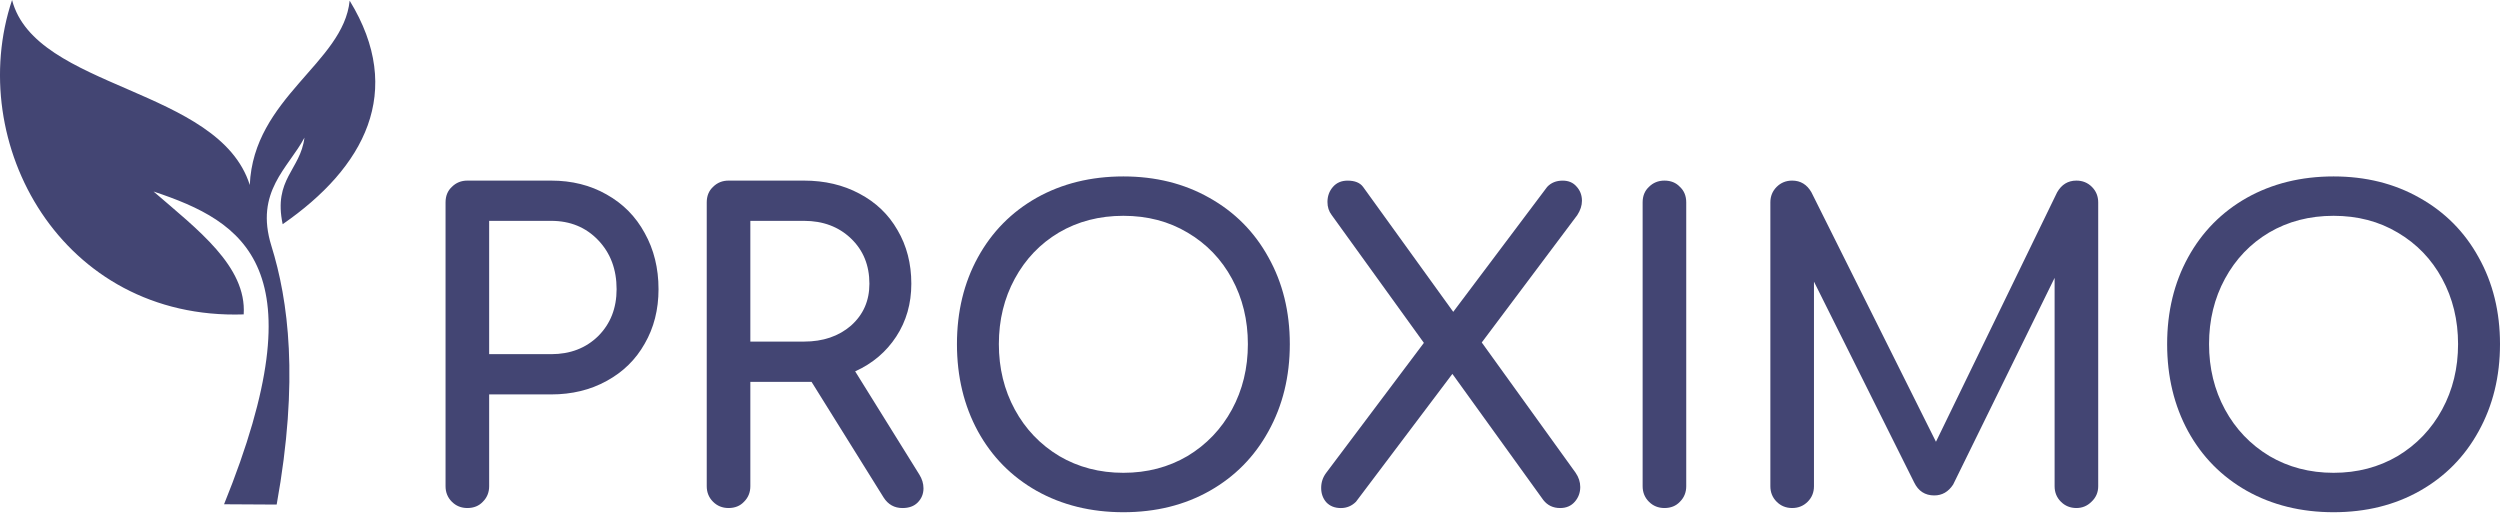
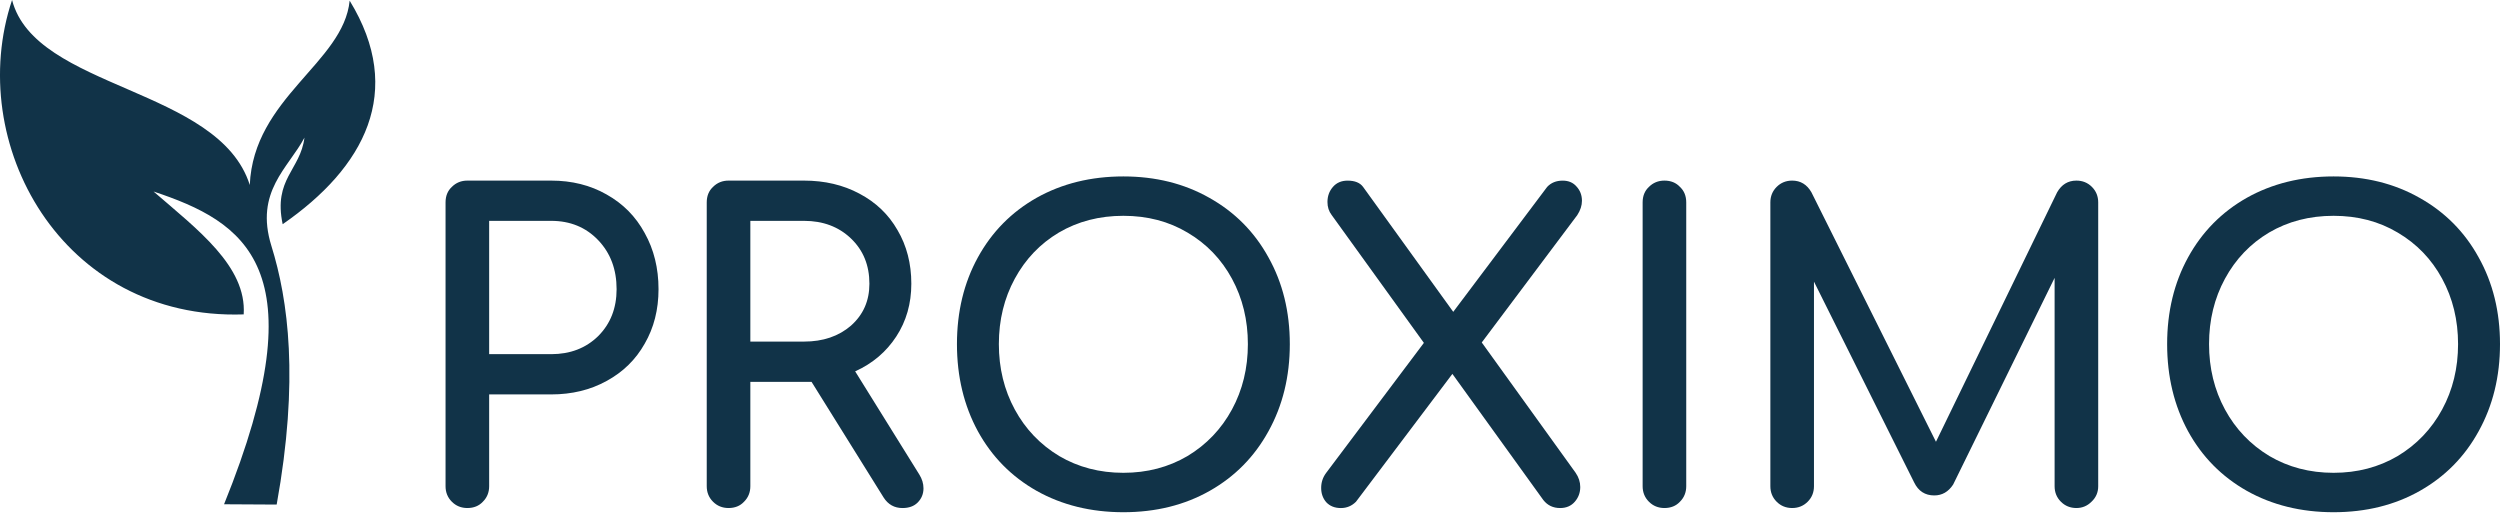
<svg xmlns="http://www.w3.org/2000/svg" xmlns:xlink="http://www.w3.org/1999/xlink" width="184.273mm" height="37.755mm" viewBox="0 0 184.273 37.755" version="1.1" id="svg8">
  <defs id="defs2">
    <linearGradient id="linearGradient4564">
      <stop style="stop-color:#8c6046;stop-opacity:1;" offset="0" id="stop4560" />
      <stop style="stop-color:#8c6046;stop-opacity:0;" offset="1" id="stop4562" />
    </linearGradient>
    <linearGradient xlink:href="#linearGradient4564" id="linearGradient4566" x1="-72.909" y1="141.407" x2="78.523" y2="141.407" gradientUnits="userSpaceOnUse" />
  </defs>
  <g id="layer1" transform="translate(106.5392,-21.40187)">
-     <path style="fill:#434573;fill-opacity:1;stroke:none;stroke-width:0.13px;stroke-linecap:butt;stroke-linejoin:miter;stroke-opacity:1" d="m -90.024,58.571 c 7.089,-17.5 1.474,-20.826 -5.197,-23.053 3.236,2.8 6.87,5.515 6.644,9.058 -13.458,0.447 -20.584,-12.669 -17.073,-23.174 1.713,6.6 15.243,6.434 17.522,13.635 0.275,-6.442 6.908,-9.001 7.362,-13.586 4.106,6.706 1.089,12.307 -4.938,16.477 -0.703,-3.339 1.307,-3.989 1.606,-6.382 -1.182,2.237 -3.683,3.971 -2.436,7.983 1.241,3.991 2.051,9.867 0.388,19.064 z" id="path32-3" />
-     <g aria-label="PROXIMO" style="font-style:normal;font-weight:normal;font-size:30.901px;line-height:1.25;font-family:sans-serif;letter-spacing:0px;word-spacing:0px;fill:#434573;fill-opacity:1;stroke:none;stroke-width:0.773" id="text4558-61">
-       <path d="m -72.091,58.848 q -0.68,0 -1.143,-0.464 -0.464,-0.464 -0.464,-1.143 V 36.321 q 0,-0.711 0.464,-1.143 0.464,-0.464 1.143,-0.464 h 6.18 q 2.287,0 4.079,1.02 1.823,1.02 2.812,2.843 1.02,1.823 1.02,4.141 0,2.256 -1.02,4.017 -0.989,1.761 -2.812,2.75 -1.792,0.989 -4.079,0.989 h -4.573 v 6.767 q 0,0.68 -0.464,1.143 -0.433,0.464 -1.143,0.464 z m 6.18,-11.341 q 2.101,0 3.461,-1.329 1.36,-1.36 1.36,-3.461 0,-2.194 -1.36,-3.615 -1.36,-1.421 -3.461,-1.421 h -4.573 v 9.826 z" style="font-style:normal;font-variant:normal;font-weight:bold;font-stretch:normal;font-family:Comfortaa;-inkscape-font-specification:'Comfortaa Bold';fill:#434573;fill-opacity:1;stroke-width:0.773" id="path858" />
-       <path d="m -38.779,56.376 q 0.309,0.494 0.309,1.02 0,0.618 -0.433,1.051 -0.402,0.402 -1.112,0.402 -0.896,0 -1.391,-0.773 l -5.315,-8.529 h -0.556 -3.955 v 7.694 q 0,0.68 -0.464,1.143 -0.433,0.464 -1.143,0.464 -0.68,0 -1.143,-0.464 -0.464,-0.464 -0.464,-1.143 V 36.321 q 0,-0.711 0.464,-1.143 0.464,-0.464 1.143,-0.464 h 5.562 q 2.287,0 4.079,0.958 1.823,0.958 2.812,2.688 1.02,1.73 1.02,3.955 0,2.194 -1.112,3.894 -1.112,1.7 -3.028,2.565 z m -8.498,-9.796 q 2.101,0 3.461,-1.174 1.36,-1.205 1.36,-3.09 0,-2.039 -1.36,-3.337 -1.36,-1.298 -3.461,-1.298 h -3.955 v 8.899 z" style="font-style:normal;font-variant:normal;font-weight:bold;font-stretch:normal;font-family:Comfortaa;-inkscape-font-specification:'Comfortaa Bold';fill:#434573;fill-opacity:1;stroke-width:0.773" id="path860" />
-       <path d="m -23.736,59.157 q -3.584,0 -6.396,-1.576 -2.781,-1.576 -4.326,-4.388 -1.545,-2.843 -1.545,-6.427 0,-3.584 1.545,-6.396 1.545,-2.812 4.326,-4.388 2.812,-1.576 6.396,-1.576 3.554,0 6.335,1.576 2.812,1.576 4.357,4.388 1.576,2.812 1.576,6.396 0,3.584 -1.576,6.427 -1.545,2.812 -4.326,4.388 -2.781,1.576 -6.366,1.576 z m 0,-2.905 q 2.627,0 4.728,-1.236 2.101,-1.267 3.275,-3.43 1.174,-2.163 1.174,-4.821 0,-2.657 -1.174,-4.821 -1.174,-2.163 -3.275,-3.399 -2.07,-1.236 -4.728,-1.236 -2.657,0 -4.759,1.236 -2.07,1.236 -3.245,3.399 -1.174,2.163 -1.174,4.821 0,2.657 1.174,4.821 1.174,2.163 3.275,3.43 2.101,1.236 4.728,1.236 z" style="font-style:normal;font-variant:normal;font-weight:bold;font-stretch:normal;font-family:Comfortaa;-inkscape-font-specification:'Comfortaa Bold';fill:#434573;fill-opacity:1;stroke-width:0.773" id="path862" />
-       <path d="m 9.6,56.252 q 0.34,0.494 0.34,1.051 0,0.618 -0.402,1.082 -0.402,0.464 -1.082,0.464 -0.773,0 -1.236,-0.587 l -6.705,-9.301 -7.107,9.425 q -0.464,0.464 -1.112,0.464 -0.68,0 -1.082,-0.433 -0.371,-0.433 -0.371,-1.051 0,-0.618 0.371,-1.112 l 7.2,-9.579 -6.798,-9.425 q -0.309,-0.402 -0.309,-0.958 0,-0.649 0.402,-1.112 0.402,-0.464 1.082,-0.464 0.803,0 1.143,0.464 l 6.644,9.208 6.922,-9.208 q 0.433,-0.464 1.143,-0.464 0.649,0 1.02,0.433 0.402,0.433 0.402,1.051 0,0.525 -0.34,1.051 l -7.045,9.394 z" style="font-style:normal;font-variant:normal;font-weight:bold;font-stretch:normal;font-family:Comfortaa;-inkscape-font-specification:'Comfortaa Bold';fill:#434573;fill-opacity:1;stroke-width:0.773" id="path864" />
-       <path d="m 16.145,58.848 q -0.68,0 -1.143,-0.464 -0.464,-0.464 -0.464,-1.143 V 36.321 q 0,-0.711 0.464,-1.143 0.464,-0.464 1.143,-0.464 0.711,0 1.143,0.464 0.464,0.433 0.464,1.143 v 20.92 q 0,0.68 -0.464,1.143 -0.433,0.464 -1.143,0.464 z" style="font-style:normal;font-variant:normal;font-weight:bold;font-stretch:normal;font-family:Comfortaa;-inkscape-font-specification:'Comfortaa Bold';fill:#434573;fill-opacity:1;stroke-width:0.773" id="path866" />
-       <path d="m 46.511,34.714 q 0.68,0 1.143,0.464 0.464,0.464 0.464,1.143 v 20.92 q 0,0.68 -0.494,1.143 -0.464,0.464 -1.112,0.464 -0.68,0 -1.143,-0.464 Q 44.904,57.921 44.904,57.241 V 41.883 l -7.478,15.234 q -0.525,0.803 -1.391,0.803 -1.02,0 -1.483,-0.958 L 27.167,42.161 v 15.08 q 0,0.68 -0.464,1.143 -0.464,0.464 -1.143,0.464 -0.68,0 -1.143,-0.464 -0.464,-0.464 -0.464,-1.143 V 36.321 q 0,-0.68 0.464,-1.143 0.464,-0.464 1.143,-0.464 0.927,0 1.421,0.865 l 9.178,18.386 8.93,-18.386 q 0.494,-0.865 1.421,-0.865 z" style="font-style:normal;font-variant:normal;font-weight:bold;font-stretch:normal;font-family:Comfortaa;-inkscape-font-specification:'Comfortaa Bold';fill:#434573;fill-opacity:1;stroke-width:0.773" id="path868" />
-       <path d="m 65.466,59.157 q -3.584,0 -6.396,-1.576 -2.781,-1.576 -4.326,-4.388 -1.545,-2.843 -1.545,-6.427 0,-3.584 1.545,-6.396 1.545,-2.812 4.326,-4.388 2.812,-1.576 6.396,-1.576 3.554,0 6.335,1.576 2.812,1.576 4.357,4.388 1.576,2.812 1.576,6.396 0,3.584 -1.576,6.427 -1.545,2.812 -4.326,4.388 -2.781,1.576 -6.366,1.576 z m 0,-2.905 q 2.627,0 4.728,-1.236 2.101,-1.267 3.275,-3.43 1.174,-2.163 1.174,-4.821 0,-2.657 -1.174,-4.821 -1.174,-2.163 -3.275,-3.399 -2.07,-1.236 -4.728,-1.236 -2.657,0 -4.759,1.236 -2.07,1.236 -3.245,3.399 -1.174,2.163 -1.174,4.821 0,2.657 1.174,4.821 1.174,2.163 3.275,3.43 2.101,1.236 4.728,1.236 z" style="font-style:normal;font-variant:normal;font-weight:bold;font-stretch:normal;font-family:Comfortaa;-inkscape-font-specification:'Comfortaa Bold';fill:#434573;fill-opacity:1;stroke-width:0.773" id="path870" />
+     <path style="fill:#113348;fill-opacity:1;stroke:none;stroke-width:0.13px;stroke-linecap:butt;stroke-linejoin:miter;stroke-opacity:1" d="m -90.024,58.571 c 7.089,-17.5 1.474,-20.826 -5.197,-23.053 3.236,2.8 6.87,5.515 6.644,9.058 -13.458,0.447 -20.584,-12.669 -17.073,-23.174 1.713,6.6 15.243,6.434 17.522,13.635 0.275,-6.442 6.908,-9.001 7.362,-13.586 4.106,6.706 1.089,12.307 -4.938,16.477 -0.703,-3.339 1.307,-3.989 1.606,-6.382 -1.182,2.237 -3.683,3.971 -2.436,7.983 1.241,3.991 2.051,9.867 0.388,19.064 z" id="path32-3" />
+     <g aria-label="PROXIMO" style="font-style:normal;font-weight:normal;font-size:30.901px;line-height:1.25;font-family:sans-serif;letter-spacing:0px;word-spacing:0px;fill:#113348;fill-opacity:1;stroke:none;stroke-width:0.773" id="text4558-61">
+       <path d="m -72.091,58.848 q -0.68,0 -1.143,-0.464 -0.464,-0.464 -0.464,-1.143 V 36.321 q 0,-0.711 0.464,-1.143 0.464,-0.464 1.143,-0.464 h 6.18 q 2.287,0 4.079,1.02 1.823,1.02 2.812,2.843 1.02,1.823 1.02,4.141 0,2.256 -1.02,4.017 -0.989,1.761 -2.812,2.75 -1.792,0.989 -4.079,0.989 h -4.573 v 6.767 q 0,0.68 -0.464,1.143 -0.433,0.464 -1.143,0.464 z m 6.18,-11.341 q 2.101,0 3.461,-1.329 1.36,-1.36 1.36,-3.461 0,-2.194 -1.36,-3.615 -1.36,-1.421 -3.461,-1.421 h -4.573 v 9.826 z" style="font-style:normal;font-variant:normal;font-weight:bold;font-stretch:normal;font-family:Comfortaa;-inkscape-font-specification:'Comfortaa Bold';fill:#113348;fill-opacity:1;stroke-width:0.773" id="path873" />
+       <path d="m -38.779,56.376 q 0.309,0.494 0.309,1.02 0,0.618 -0.433,1.051 -0.402,0.402 -1.112,0.402 -0.896,0 -1.391,-0.773 l -5.315,-8.529 h -0.556 -3.955 v 7.694 q 0,0.68 -0.464,1.143 -0.433,0.464 -1.143,0.464 -0.68,0 -1.143,-0.464 -0.464,-0.464 -0.464,-1.143 V 36.321 q 0,-0.711 0.464,-1.143 0.464,-0.464 1.143,-0.464 h 5.562 q 2.287,0 4.079,0.958 1.823,0.958 2.812,2.688 1.02,1.73 1.02,3.955 0,2.194 -1.112,3.894 -1.112,1.7 -3.028,2.565 z m -8.498,-9.796 q 2.101,0 3.461,-1.174 1.36,-1.205 1.36,-3.09 0,-2.039 -1.36,-3.337 -1.36,-1.298 -3.461,-1.298 h -3.955 v 8.899 z" style="font-style:normal;font-variant:normal;font-weight:bold;font-stretch:normal;font-family:Comfortaa;-inkscape-font-specification:'Comfortaa Bold';fill:#113348;fill-opacity:1;stroke-width:0.773" id="path875" />
+       <path d="m -23.736,59.157 q -3.584,0 -6.396,-1.576 -2.781,-1.576 -4.326,-4.388 -1.545,-2.843 -1.545,-6.427 0,-3.584 1.545,-6.396 1.545,-2.812 4.326,-4.388 2.812,-1.576 6.396,-1.576 3.554,0 6.335,1.576 2.812,1.576 4.357,4.388 1.576,2.812 1.576,6.396 0,3.584 -1.576,6.427 -1.545,2.812 -4.326,4.388 -2.781,1.576 -6.366,1.576 z m 0,-2.905 q 2.627,0 4.728,-1.236 2.101,-1.267 3.275,-3.43 1.174,-2.163 1.174,-4.821 0,-2.657 -1.174,-4.821 -1.174,-2.163 -3.275,-3.399 -2.07,-1.236 -4.728,-1.236 -2.657,0 -4.759,1.236 -2.07,1.236 -3.245,3.399 -1.174,2.163 -1.174,4.821 0,2.657 1.174,4.821 1.174,2.163 3.275,3.43 2.101,1.236 4.728,1.236 z" style="font-style:normal;font-variant:normal;font-weight:bold;font-stretch:normal;font-family:Comfortaa;-inkscape-font-specification:'Comfortaa Bold';fill:#113348;fill-opacity:1;stroke-width:0.773" id="path877" />
+       <path d="m 9.6,56.252 q 0.34,0.494 0.34,1.051 0,0.618 -0.402,1.082 -0.402,0.464 -1.082,0.464 -0.773,0 -1.236,-0.587 l -6.705,-9.301 -7.107,9.425 q -0.464,0.464 -1.112,0.464 -0.68,0 -1.082,-0.433 -0.371,-0.433 -0.371,-1.051 0,-0.618 0.371,-1.112 l 7.2,-9.579 -6.798,-9.425 q -0.309,-0.402 -0.309,-0.958 0,-0.649 0.402,-1.112 0.402,-0.464 1.082,-0.464 0.803,0 1.143,0.464 l 6.644,9.208 6.922,-9.208 q 0.433,-0.464 1.143,-0.464 0.649,0 1.02,0.433 0.402,0.433 0.402,1.051 0,0.525 -0.34,1.051 l -7.045,9.394 z" style="font-style:normal;font-variant:normal;font-weight:bold;font-stretch:normal;font-family:Comfortaa;-inkscape-font-specification:'Comfortaa Bold';fill:#113348;fill-opacity:1;stroke-width:0.773" id="path879" />
+       <path d="m 16.145,58.848 q -0.68,0 -1.143,-0.464 -0.464,-0.464 -0.464,-1.143 V 36.321 q 0,-0.711 0.464,-1.143 0.464,-0.464 1.143,-0.464 0.711,0 1.143,0.464 0.464,0.433 0.464,1.143 v 20.92 q 0,0.68 -0.464,1.143 -0.433,0.464 -1.143,0.464 z" style="font-style:normal;font-variant:normal;font-weight:bold;font-stretch:normal;font-family:Comfortaa;-inkscape-font-specification:'Comfortaa Bold';fill:#113348;fill-opacity:1;stroke-width:0.773" id="path881" />
+       <path d="m 46.511,34.714 q 0.68,0 1.143,0.464 0.464,0.464 0.464,1.143 v 20.92 q 0,0.68 -0.494,1.143 -0.464,0.464 -1.112,0.464 -0.68,0 -1.143,-0.464 Q 44.904,57.921 44.904,57.241 V 41.883 l -7.478,15.234 q -0.525,0.803 -1.391,0.803 -1.02,0 -1.483,-0.958 L 27.167,42.161 v 15.08 q 0,0.68 -0.464,1.143 -0.464,0.464 -1.143,0.464 -0.68,0 -1.143,-0.464 -0.464,-0.464 -0.464,-1.143 V 36.321 q 0,-0.68 0.464,-1.143 0.464,-0.464 1.143,-0.464 0.927,0 1.421,0.865 l 9.178,18.386 8.93,-18.386 q 0.494,-0.865 1.421,-0.865 z" style="font-style:normal;font-variant:normal;font-weight:bold;font-stretch:normal;font-family:Comfortaa;-inkscape-font-specification:'Comfortaa Bold';fill:#113348;fill-opacity:1;stroke-width:0.773" id="path883" />
+       <path d="m 65.466,59.157 q -3.584,0 -6.396,-1.576 -2.781,-1.576 -4.326,-4.388 -1.545,-2.843 -1.545,-6.427 0,-3.584 1.545,-6.396 1.545,-2.812 4.326,-4.388 2.812,-1.576 6.396,-1.576 3.554,0 6.335,1.576 2.812,1.576 4.357,4.388 1.576,2.812 1.576,6.396 0,3.584 -1.576,6.427 -1.545,2.812 -4.326,4.388 -2.781,1.576 -6.366,1.576 z m 0,-2.905 q 2.627,0 4.728,-1.236 2.101,-1.267 3.275,-3.43 1.174,-2.163 1.174,-4.821 0,-2.657 -1.174,-4.821 -1.174,-2.163 -3.275,-3.399 -2.07,-1.236 -4.728,-1.236 -2.657,0 -4.759,1.236 -2.07,1.236 -3.245,3.399 -1.174,2.163 -1.174,4.821 0,2.657 1.174,4.821 1.174,2.163 3.275,3.43 2.101,1.236 4.728,1.236 z" style="font-style:normal;font-variant:normal;font-weight:bold;font-stretch:normal;font-family:Comfortaa;-inkscape-font-specification:'Comfortaa Bold';fill:#113348;fill-opacity:1;stroke-width:0.773" id="path885" />
    </g>
  </g>
</svg>
